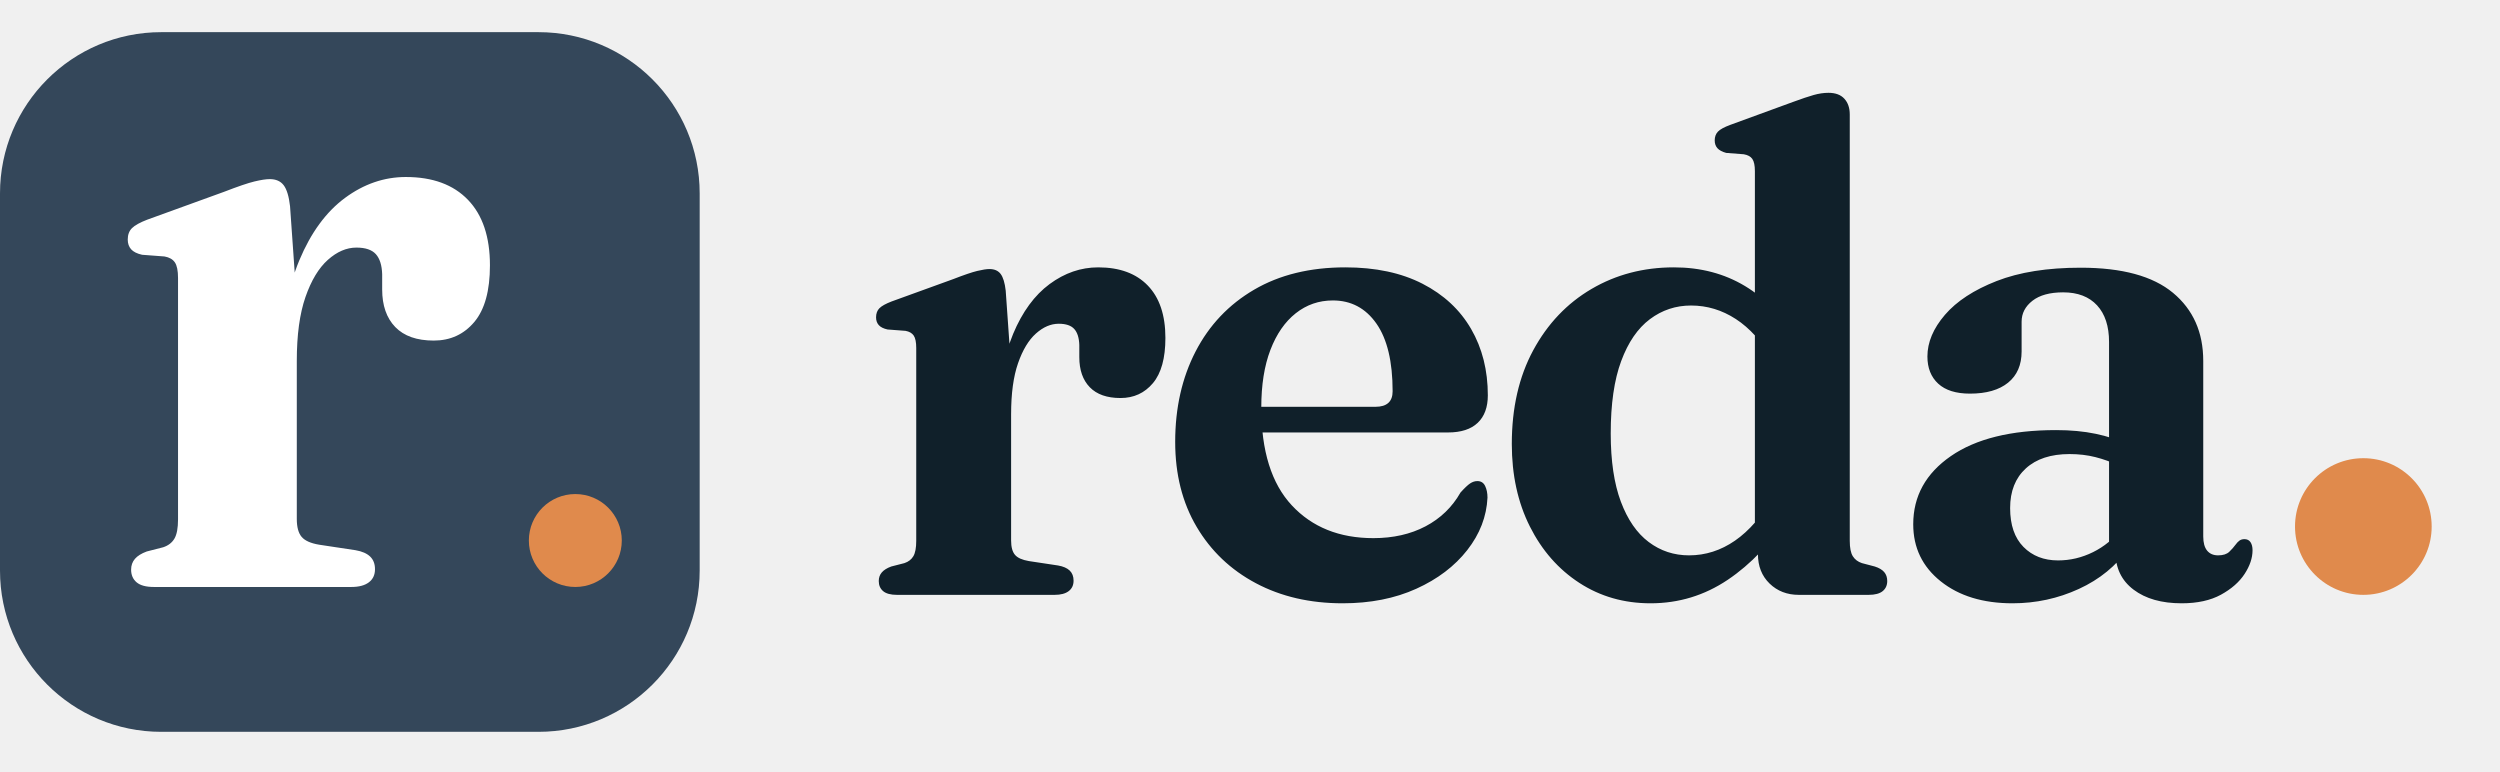
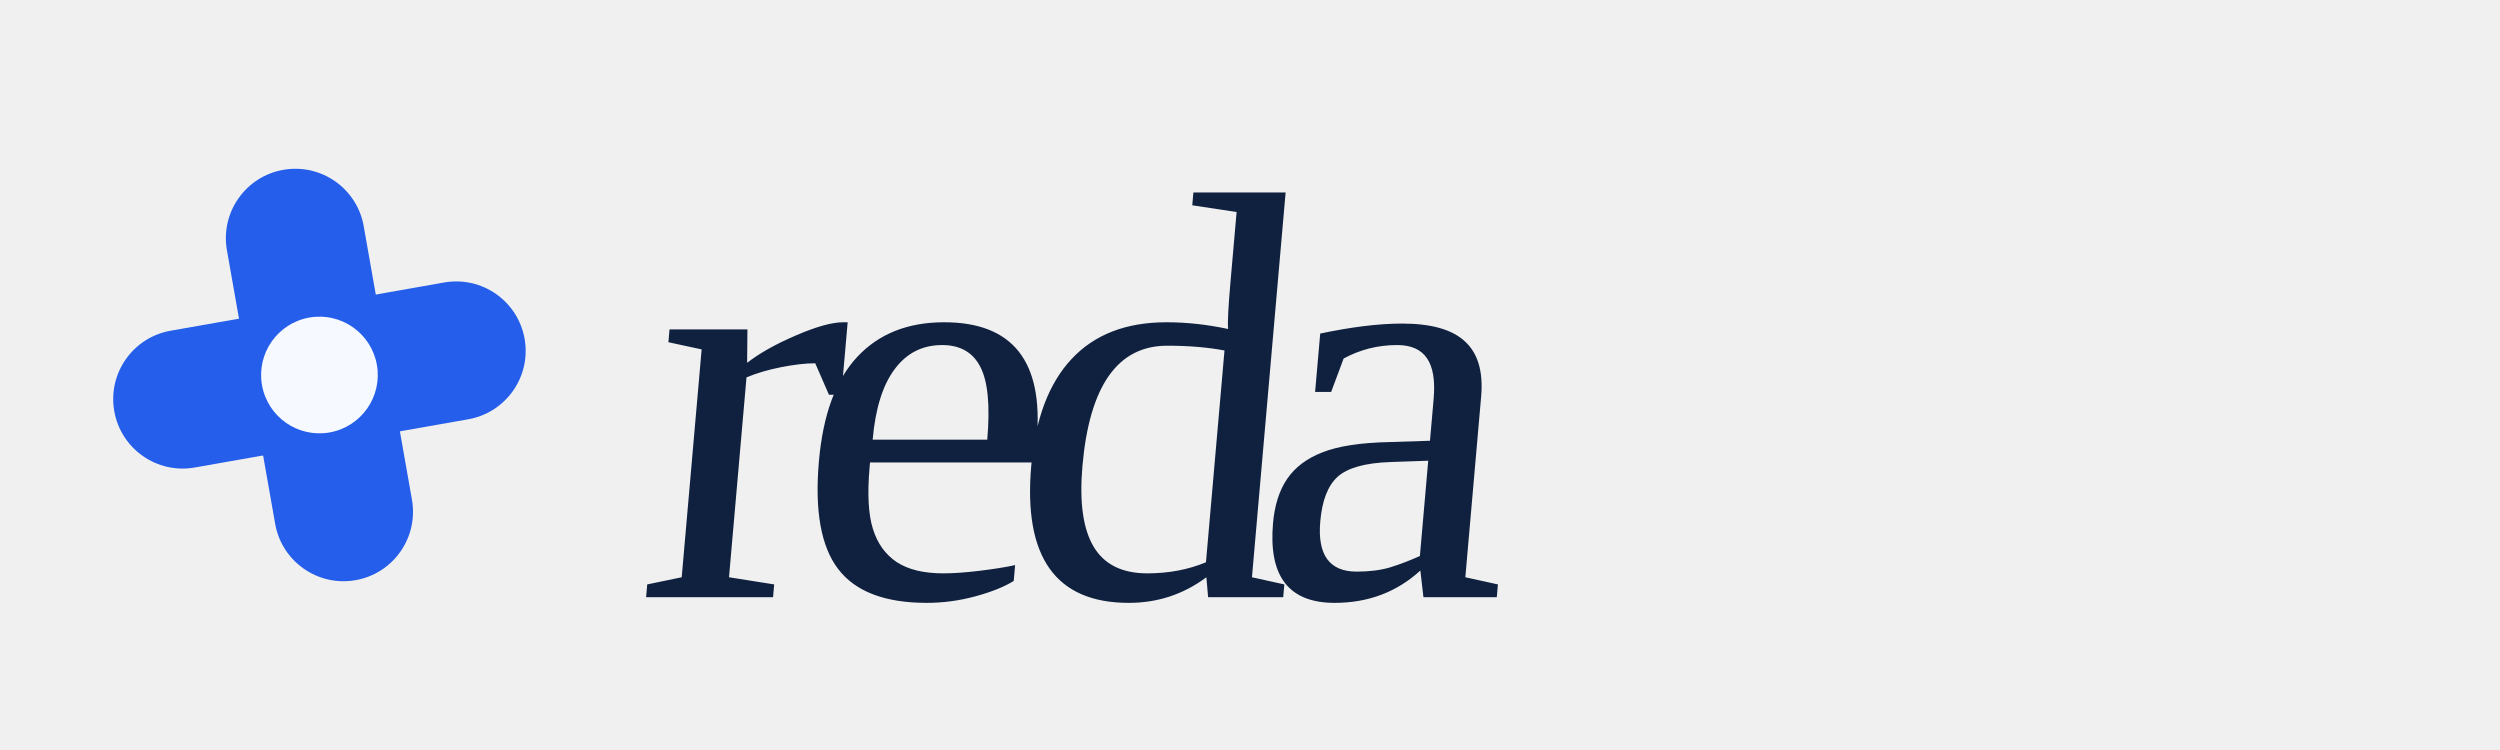
- <svg xmlns="http://www.w3.org/2000/svg" viewBox="0 0 311 96" role="img" aria-label="reda">
-   <g transform="translate(0 4) scale(0.17)">
-     <rect width="512" height="512" rx="118" fill="#34475A" />
-     <path fill="#FFFFFF" d="M206.361 242.082Q206.361 197.237 219.041 166.928Q231.722 136.619 252.443 121.309Q273.165 106.0 296.979 106.0Q326.361 106.0 342.443 122.701Q358.526 139.402 358.526 170.639Q358.526 198.474 347.082 212.082Q335.639 225.691 317.392 225.691Q298.835 225.691 289.247 215.794Q279.66 205.897 279.66 188.268V177.134Q279.351 167.237 275.021 162.443Q270.691 157.649 260.794 157.649Q249.969 157.649 239.918 166.619Q229.866 175.588 223.526 193.835Q217.186 212.082 217.186 240.536ZM212.237 127.34 217.186 197.546V356.206Q217.186 365.175 220.742 369.351Q224.299 373.526 233.577 375.072L260.175 379.093Q267.289 380.33 270.845 383.732Q274.402 387.134 274.402 393.01Q274.402 399.196 269.918 402.598Q265.433 406.0 257.082 406.0H112.649Q103.99 406.0 99.969 402.598Q95.948 399.196 95.948 393.32Q95.948 388.68 98.732 385.433Q101.515 382.186 107.392 380.021L119.454 376.928Q125.021 375.072 127.649 370.588Q130.278 366.103 130.278 356.515V179.918Q130.278 171.876 127.959 168.474Q125.639 165.072 120.381 164.144L103.99 162.907Q98.423 161.67 95.948 158.887Q93.474 156.103 93.474 151.773Q93.474 146.515 96.567 143.423Q99.66 140.33 107.701 137.237L163.99 116.825Q179.144 110.948 186.258 109.247Q193.371 107.546 197.392 107.546Q204.196 107.546 207.598 112.031Q211.0 116.515 212.237 127.34Z" />
-     <circle cx="421" cy="372" r="34" fill="#E08A4C" />
+ <svg xmlns="http://www.w3.org/2000/svg" viewBox="0 0 180 54" role="img" aria-label="reda">
+   <g transform="translate(8 12) rotate(-10 15 15)" fill="#245eea">
+     <rect x="0" y="10" width="30" height="10" rx="5" />
+     <rect x="10" y="0" width="10" height="30" rx="5" />
+     <circle cx="15" cy="15" r="4.2" fill="#f6f9ff" />
  </g>
-   <g transform="translate(106 0)">
-     <path fill="#10202A" d="M18.312 51.74Q18.312 45.65 20.034 41.534Q21.756 37.418 24.57 35.339Q27.384 33.26 30.618 33.26Q34.608 33.26 36.792 35.528Q38.976 37.796 38.976 42.038Q38.976 45.818 37.422 47.666Q35.868 49.514 33.39 49.514Q30.87 49.514 29.568 48.17Q28.266 46.826 28.266 44.432V42.92Q28.224 41.576 27.636 40.925Q27.048 40.274 25.704 40.274Q24.234 40.274 22.869 41.492Q21.504 42.71 20.643 45.188Q19.782 47.666 19.782 51.53ZM19.11 36.158 19.782 45.692V67.238Q19.782 68.456 20.265 69.023Q20.748 69.59 22.008 69.8L25.62 70.346Q26.586 70.514 27.069 70.976Q27.552 71.438 27.552 72.236Q27.552 73.076 26.943 73.538Q26.334 74.0 25.2 74.0H5.586Q4.41 74.0 3.864 73.538Q3.318 73.076 3.318 72.278Q3.318 71.648 3.696 71.207Q4.074 70.766 4.872 70.472L6.51 70.052Q7.266 69.8 7.623 69.191Q7.98 68.582 7.98 67.28V43.298Q7.98 42.206 7.665 41.744Q7.35 41.282 6.636 41.156L4.41 40.988Q3.654 40.82 3.318 40.442Q2.982 40.064 2.982 39.476Q2.982 38.762 3.402 38.342Q3.822 37.922 4.914 37.502L12.558 34.73Q14.616 33.932 15.582 33.701Q16.548 33.47 17.094 33.47Q18.018 33.47 18.48 34.079Q18.942 34.688 19.11 36.158Z M79.086 49.178Q79.086 51.404 77.826 52.601Q76.566 53.798 74.13 53.798H47.922V50.606H65.1Q67.242 50.606 67.242 48.674Q67.242 43.13 65.226 40.253Q63.21 37.376 59.808 37.376Q57.204 37.376 55.188 38.972Q53.172 40.568 52.038 43.529Q50.904 46.49 50.904 50.69Q50.904 58.796 54.705 62.87Q58.506 66.944 64.848 66.944Q68.544 66.944 71.337 65.474Q74.13 64.004 75.684 61.274Q76.44 60.434 76.881 60.14Q77.322 59.846 77.784 59.846Q78.456 59.846 78.75 60.455Q79.044 61.064 79.044 61.904Q78.876 65.432 76.524 68.435Q74.172 71.438 70.182 73.244Q66.192 75.05 61.026 75.05Q54.936 75.05 50.232 72.551Q45.528 70.052 42.861 65.537Q40.194 61.022 40.194 54.974Q40.194 48.632 42.735 43.718Q45.276 38.804 50.022 36.032Q54.768 33.26 61.362 33.26Q66.99 33.26 70.959 35.297Q74.928 37.334 77.007 40.925Q79.086 44.516 79.086 49.178Z M112.686 66.986 112.308 66.776V21.29Q112.308 20.24 111.993 19.778Q111.678 19.316 110.922 19.19L108.738 19.022Q107.982 18.812 107.646 18.434Q107.31 18.056 107.31 17.468Q107.31 16.796 107.709 16.376Q108.108 15.956 109.242 15.536L117.054 12.68Q118.65 12.092 119.616 11.819Q120.582 11.546 121.464 11.546Q122.766 11.546 123.438 12.281Q124.11 13.016 124.11 14.234V67.28Q124.11 68.582 124.488 69.191Q124.866 69.8 125.622 70.052L127.218 70.472Q128.016 70.724 128.394 71.165Q128.772 71.606 128.772 72.278Q128.772 73.076 128.205 73.538Q127.638 74.0 126.462 74.0H117.768Q115.584 74.0 114.135 72.593Q112.686 71.186 112.686 68.918ZM82.068 55.226Q82.068 48.506 84.735 43.571Q87.402 38.636 91.98 35.948Q96.558 33.26 102.228 33.26Q107.226 33.26 111.09 35.591Q114.954 37.922 117.474 42.416L114.576 44.81Q112.518 41.366 109.935 39.686Q107.352 38.006 104.37 38.006Q101.514 38.006 99.246 39.707Q96.978 41.408 95.676 44.915Q94.374 48.422 94.374 53.924Q94.374 59.048 95.634 62.408Q96.894 65.768 99.099 67.427Q101.304 69.086 104.118 69.086Q107.184 69.086 109.83 67.259Q112.476 65.432 114.702 61.652L116.592 64.046Q113.274 69.212 108.927 72.131Q104.58 75.05 99.33 75.05Q94.374 75.05 90.468 72.509Q86.562 69.968 84.315 65.495Q82.068 61.022 82.068 55.226Z M157.164 68.666V67.784L156.366 67.616V42.542Q156.366 39.602 154.875 37.985Q153.384 36.368 150.654 36.368Q148.176 36.368 146.832 37.418Q145.488 38.468 145.488 40.022V43.718Q145.488 46.238 143.808 47.603Q142.128 48.968 139.062 48.968Q136.458 48.968 135.114 47.729Q133.77 46.49 133.77 44.348Q133.77 41.702 135.954 39.161Q138.138 36.62 142.38 34.961Q146.622 33.302 152.838 33.302Q160.566 33.302 164.325 36.431Q168.084 39.56 168.084 44.894V66.734Q168.084 67.91 168.567 68.498Q169.05 69.086 169.932 69.086Q170.856 69.086 171.318 68.645Q171.78 68.204 172.116 67.742Q172.326 67.448 172.578 67.259Q172.83 67.07 173.208 67.07Q173.712 67.07 173.964 67.448Q174.216 67.826 174.216 68.456Q174.216 69.884 173.229 71.396Q172.242 72.908 170.289 73.979Q168.336 75.05 165.396 75.05Q161.658 75.05 159.411 73.349Q157.164 71.648 157.164 68.666ZM132.006 65.222Q132.006 59.972 136.689 56.738Q141.372 53.504 149.772 53.504Q152.502 53.504 154.707 53.966Q156.912 54.428 158.508 55.226L157.584 57.914Q156.156 57.242 154.665 56.864Q153.174 56.486 151.452 56.486Q147.966 56.486 146.013 58.271Q144.06 60.056 144.06 63.206Q144.06 66.356 145.719 68.036Q147.378 69.716 150.024 69.716Q152.292 69.716 154.371 68.687Q156.45 67.658 157.878 65.81L158.802 68.204Q156.492 71.48 152.607 73.265Q148.722 75.05 144.354 75.05Q138.852 75.05 135.429 72.32Q132.006 69.59 132.006 65.222Z" />
-     <circle cx="188.0" cy="65.5" r="8.5" fill="#E08A4C" />
+   <g fill="#10213f" transform="translate(49 5) skewX(-5)">
+     <text x="0" y="38" font-family="Georgia, Times New Roman, serif" font-size="42" font-weight="500" letter-spacing="-3.2">reda</text>
  </g>
</svg>
